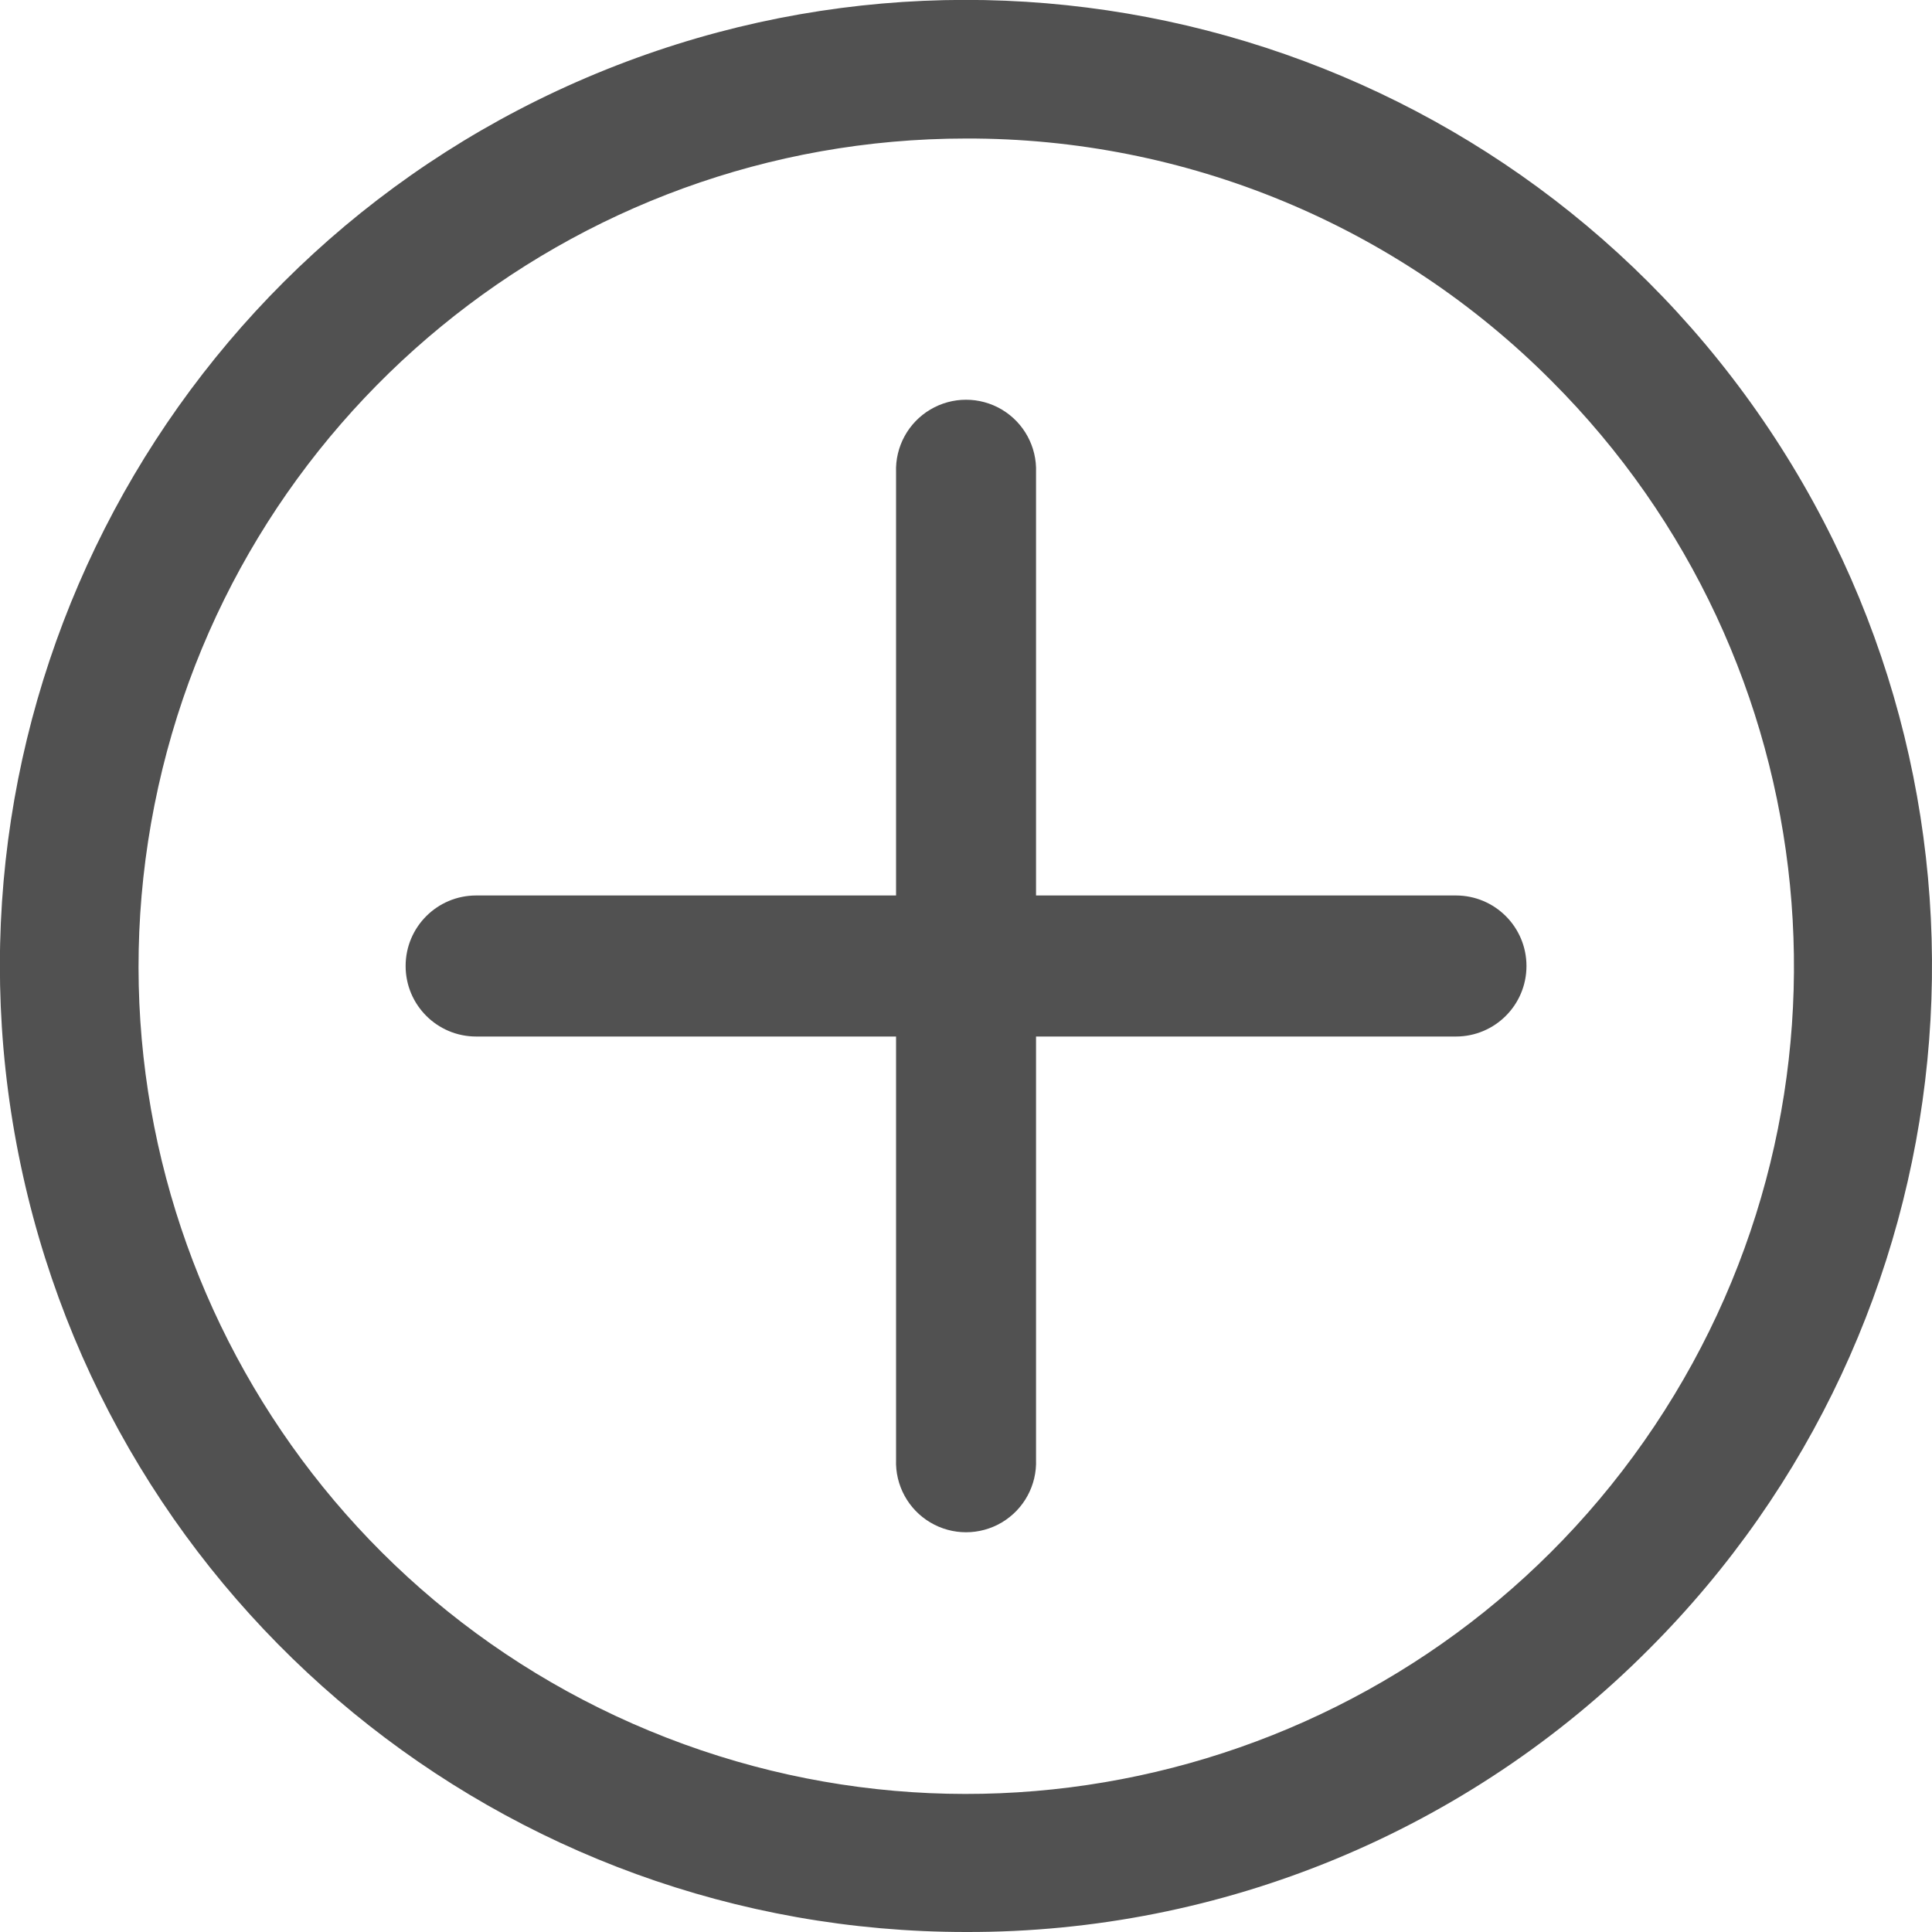
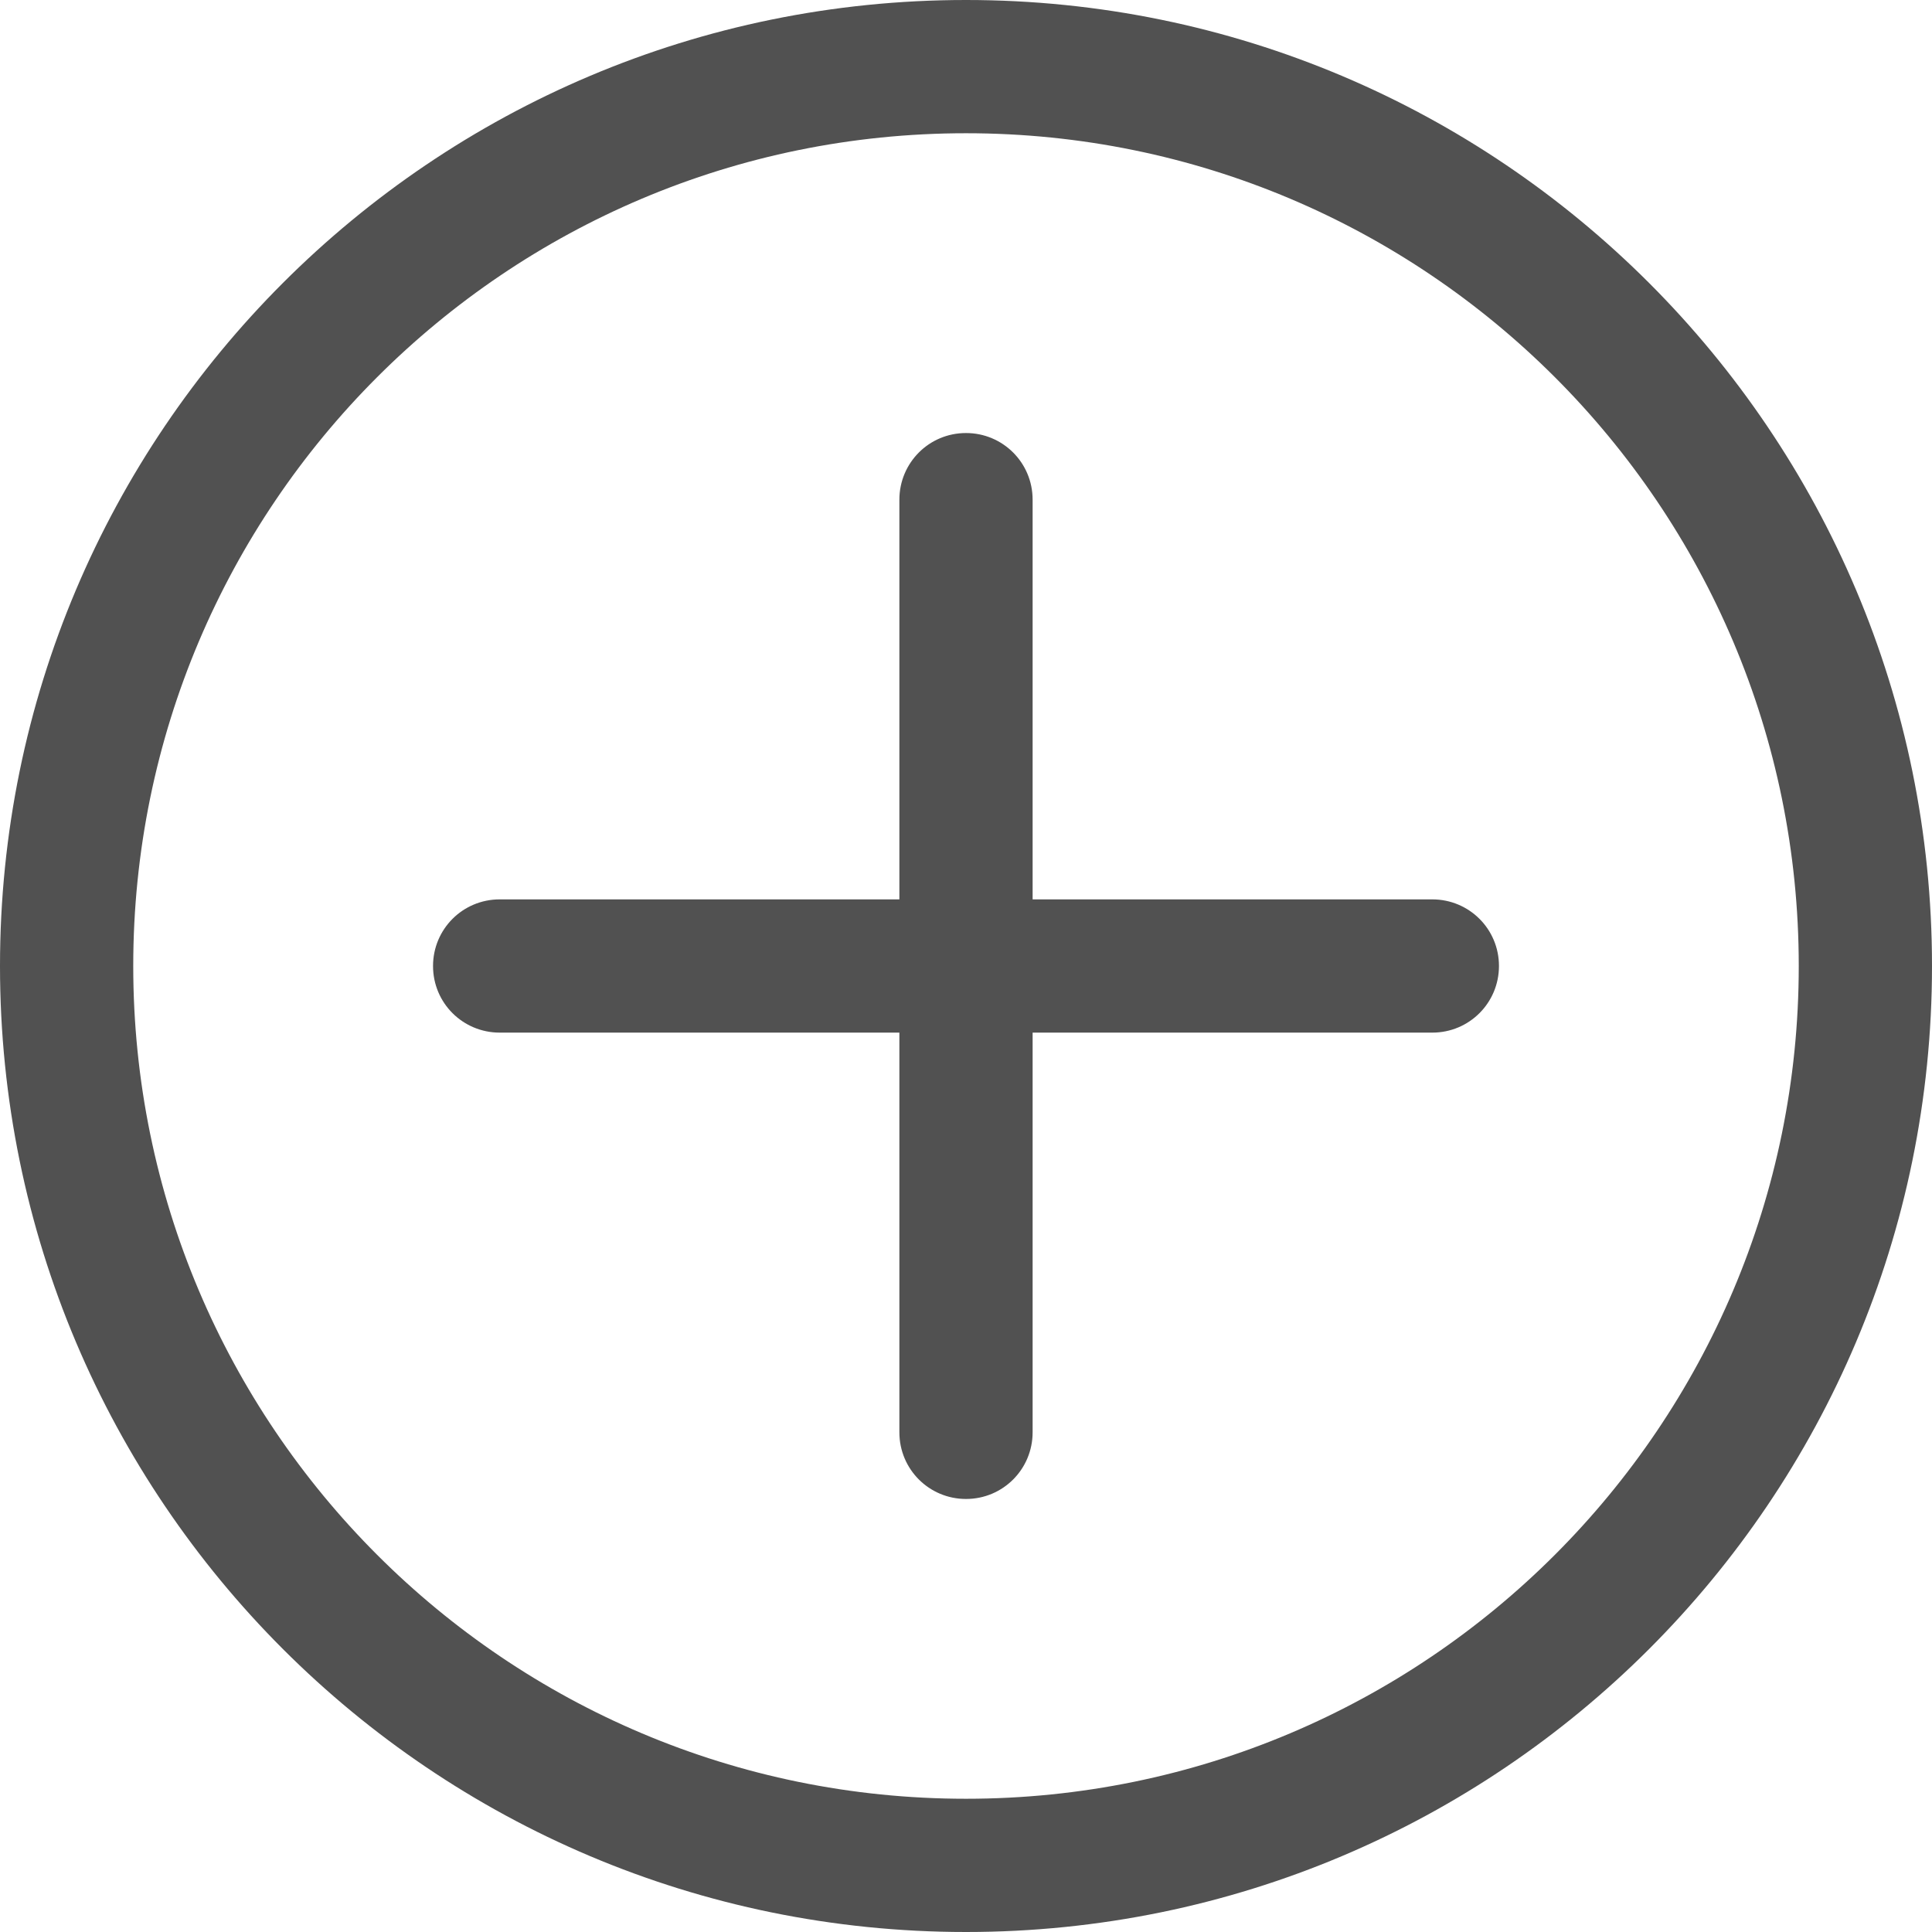
- <svg xmlns="http://www.w3.org/2000/svg" width="20" height="20" viewBox="0 0 20 20">
-   <g id="add" transform="translate(-64 -66.018)">
-     <path id="路径_128" data-name="路径 128" d="M74,86.018A10,10,0,1,1,81.07,83.09,9.936,9.936,0,0,1,74,86.018Zm0-18.566a8.568,8.568,0,1,0,6.062,2.51A8.517,8.517,0,0,0,74,67.452Z" transform="translate(0)" fill="#515151" />
-     <path id="路径_129" data-name="路径 129" d="M266.868,261.11h-4.347v-4.38a.725.725,0,1,0-1.449,0v4.38h-4.347a.73.73,0,0,0,0,1.46h4.347v4.38a.725.725,0,1,0,1.449,0v-4.38h4.347a.73.73,0,0,0,0-1.46Z" transform="translate(-187.796 -185.822)" fill="#515151" />
-   </g>
+ <svg xmlns="http://www.w3.org/2000/svg" t="1646728966127" class="icon" viewBox="0 0 1024 1024" version="1.1" p-id="2727" width="128" height="128">
+   <defs>
+     <style type="text/css" />
+   </defs>
+   <path d="M953.379 512C953.379 268.233 755.767 70.621 512 70.621 268.233 70.621 70.621 268.233 70.621 512 70.621 755.767 268.233 953.379 512 953.379 755.767 953.379 953.379 755.767 953.379 512ZM547.31 476.69 547.31 264.858C547.31 245.217 531.501 229.517 512 229.517 492.363 229.517 476.69 245.34 476.69 264.858L476.69 476.69 264.858 476.69C245.217 476.69 229.517 492.499 229.517 512 229.517 531.637 245.34 547.31 264.858 547.31L476.69 547.31 476.69 759.142C476.69 778.783 492.499 794.483 512 794.483 531.637 794.483 547.31 778.66 547.31 759.142L547.31 547.31 759.142 547.31C778.783 547.31 794.483 531.501 794.483 512 794.483 492.363 778.66 476.69 759.142 476.69L547.31 476.69ZM0 512C0 229.23 229.23 0 512 0 794.77 0 1024 229.23 1024 512 1024 794.77 794.77 1024 512 1024 229.23 1024 0 794.77 0 512Z" p-id="2728" fill="#515151" />
</svg>
